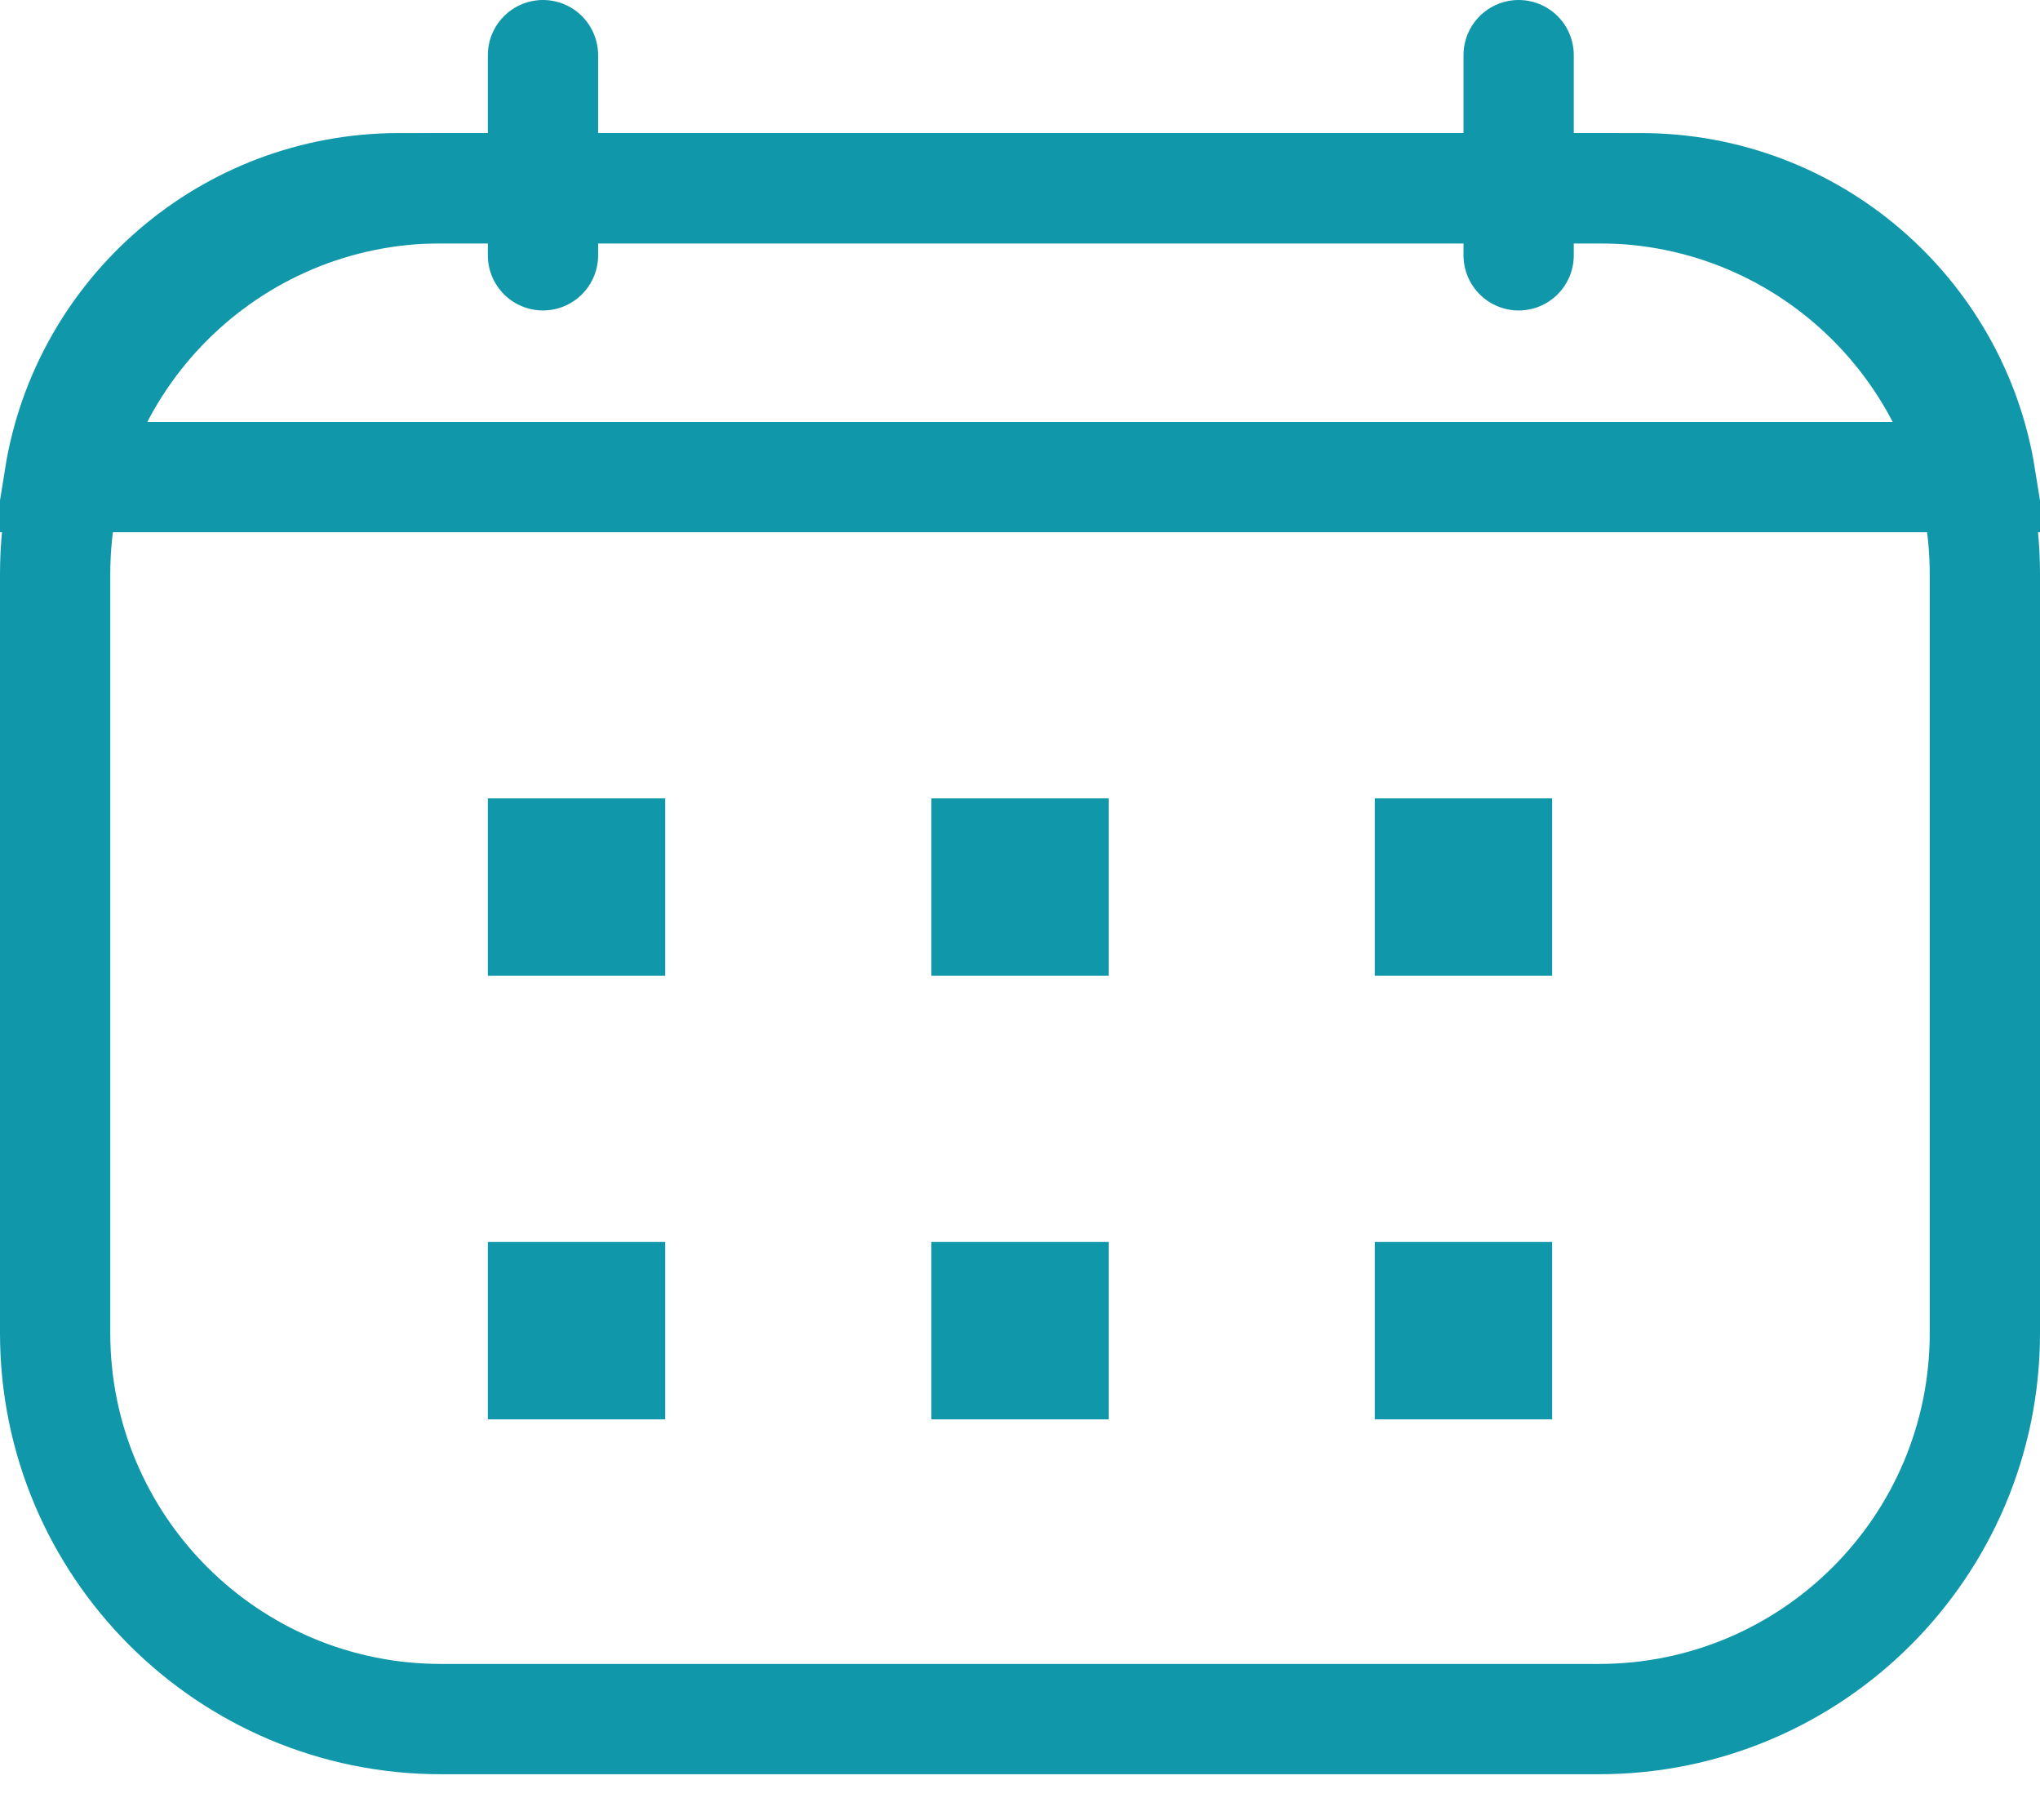
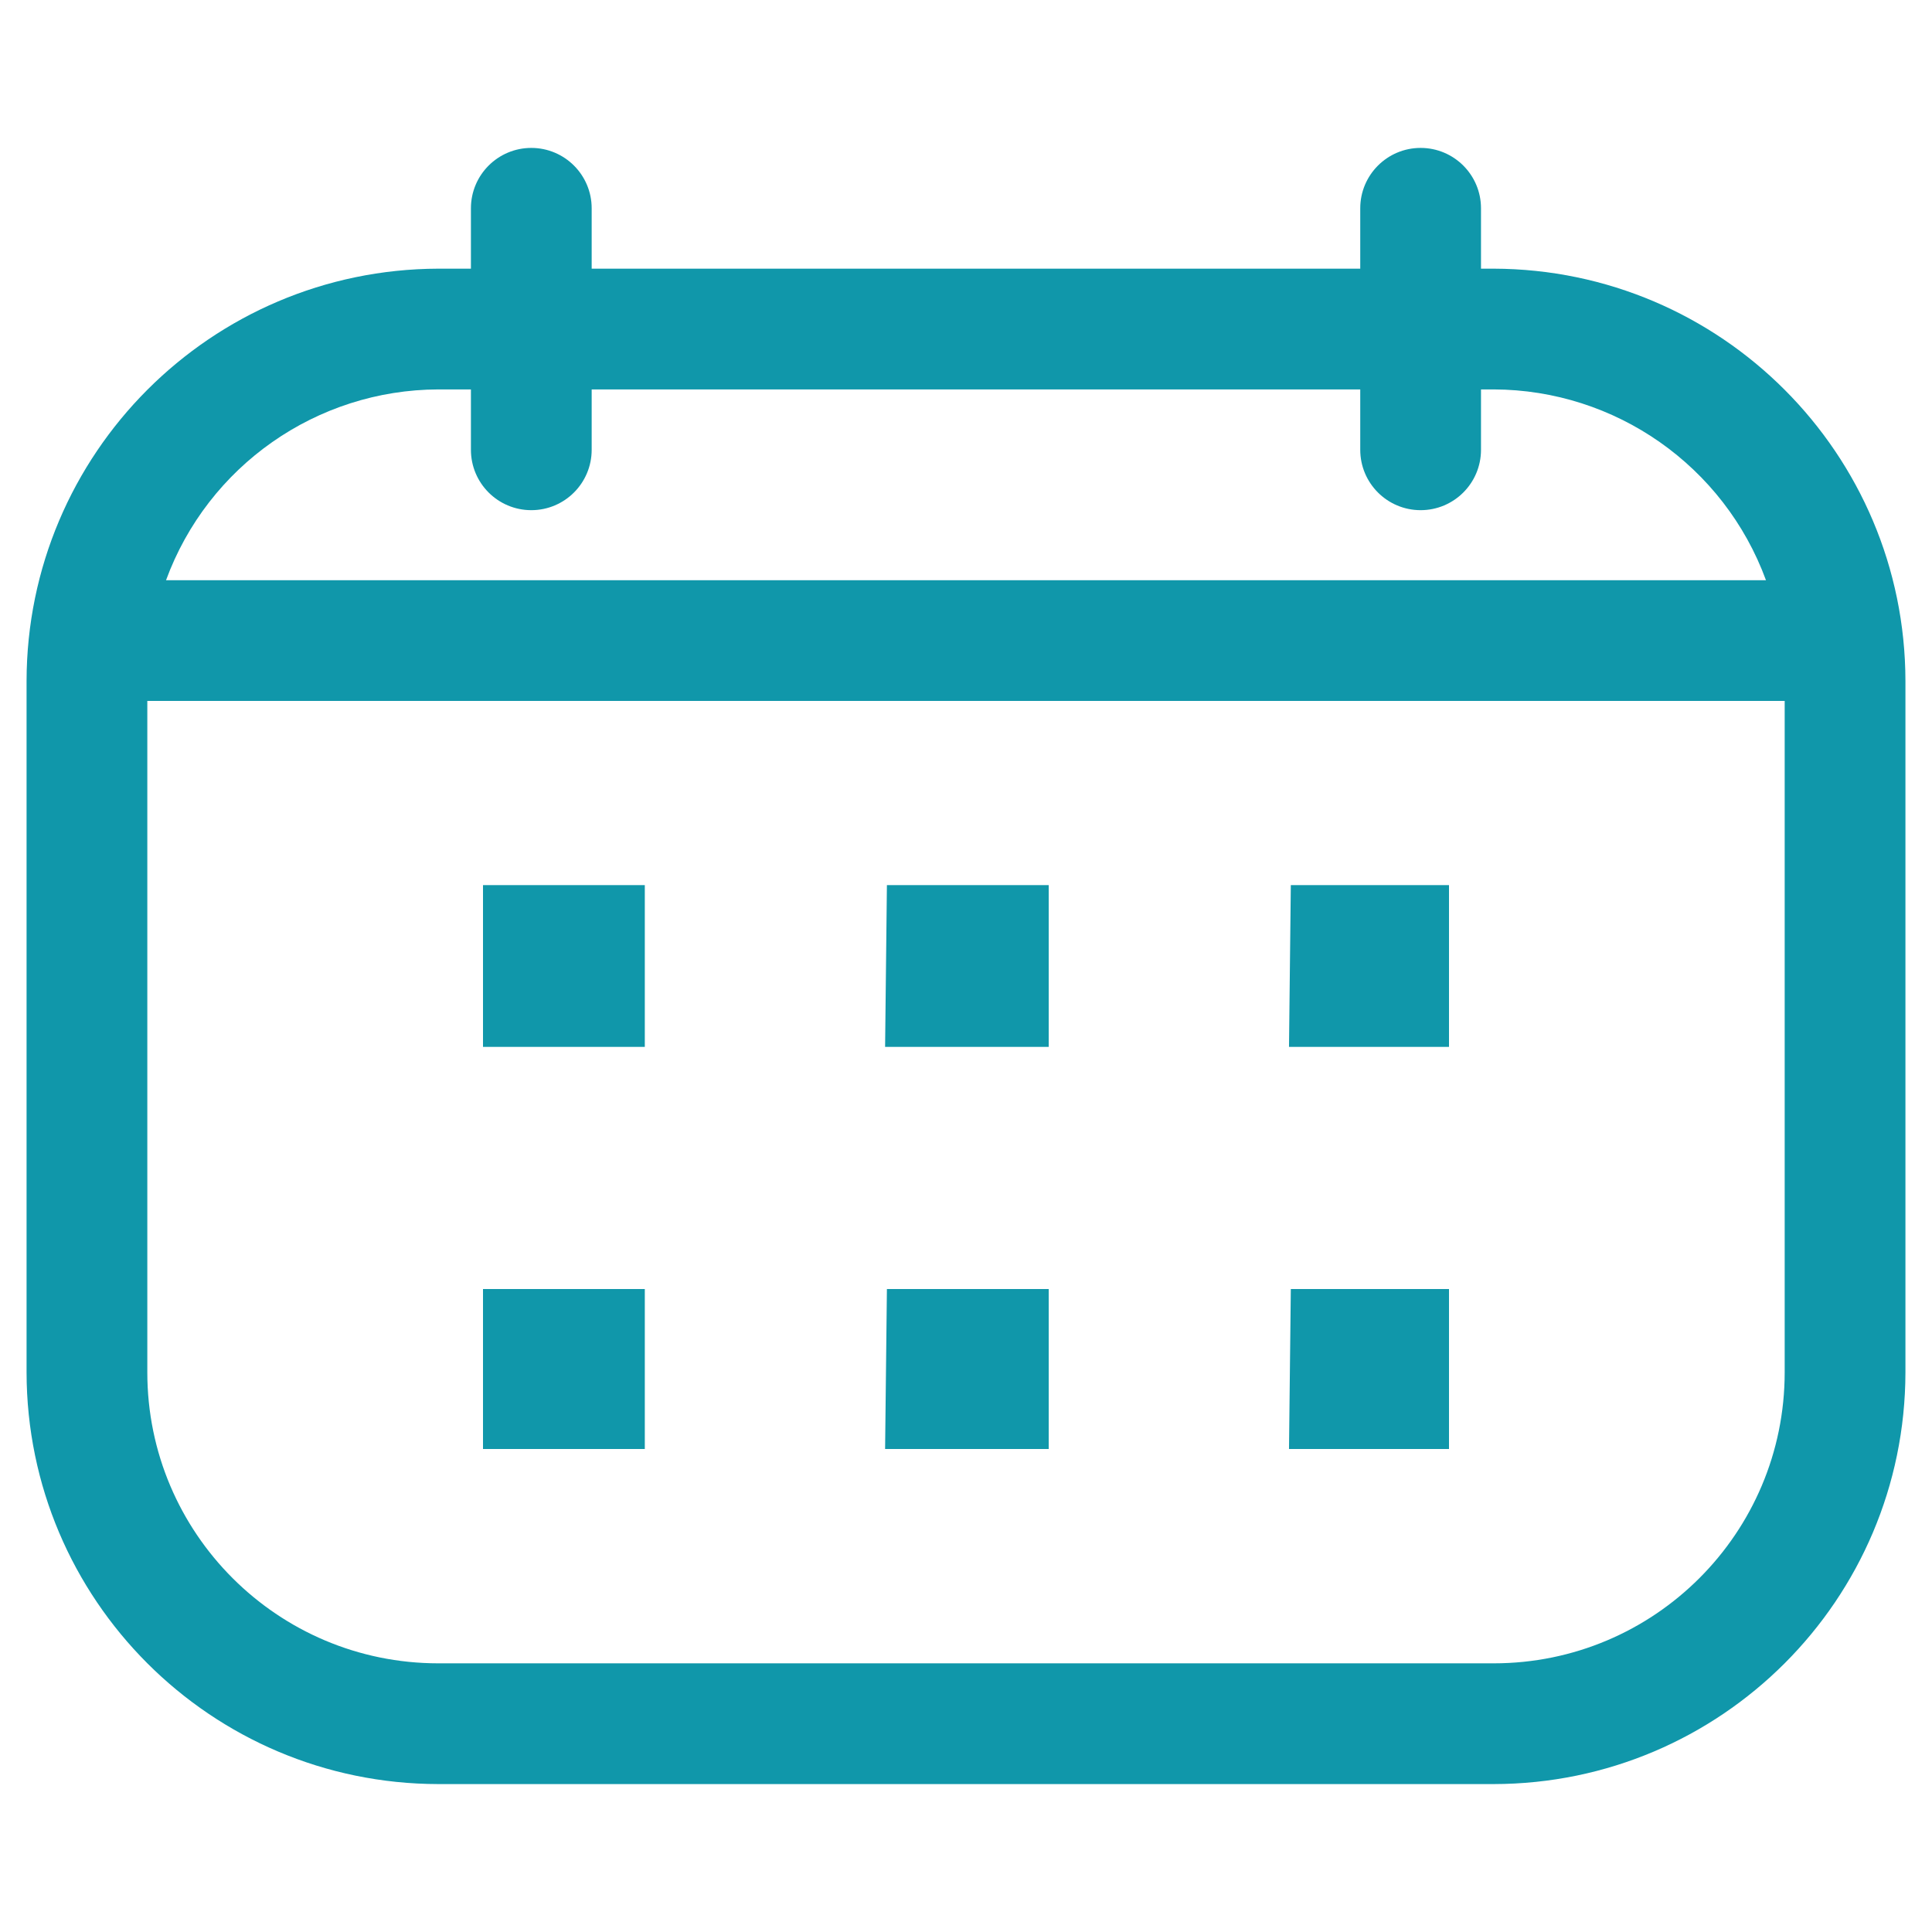
- <svg xmlns="http://www.w3.org/2000/svg" width="37" height="33" viewBox="0 0 37 33" fill="none">
-   <rect x="1" y="3.413" width="35" height="27.761" rx="7" stroke="#1097AA" stroke-width="2" />
-   <path d="M1.08 8.652C1.558 5.682 4.134 3.413 7.239 3.413H29.761C32.866 3.413 35.442 5.682 35.92 8.652H1.08Z" stroke="#1097AA" stroke-width="2" />
-   <rect x="8.848" y="14.478" width="3.217" height="3.217" fill="#1097AA" />
-   <rect x="8.848" y="22.522" width="3.217" height="3.217" fill="#1097AA" />
-   <rect x="16.892" y="14.478" width="3.217" height="3.217" fill="#1097AA" />
-   <rect x="16.892" y="22.522" width="3.217" height="3.217" fill="#1097AA" />
-   <rect x="24.935" y="14.478" width="3.217" height="3.217" fill="#1097AA" />
-   <rect x="24.935" y="22.522" width="3.217" height="3.217" fill="#1097AA" />
-   <line x1="9.848" y1="1" x2="9.848" y2="4.63" stroke="#1097AA" stroke-width="2" stroke-linecap="round" />
-   <line x1="27.544" y1="1" x2="27.544" y2="4.63" stroke="#1097AA" stroke-width="2" stroke-linecap="round" />
+ <svg xmlns="http://www.w3.org/2000/svg" id="レイヤー_1" data-name="レイヤー 1" viewBox="0 0 32 32">
+   <defs>
+     <style>.cls-1{fill:#1097aa;}</style>
+   </defs>
+   <path class="cls-1" d="M24.74,4.45h-.21v-1a1,1,0,1,0-2,0v1H9.8v-1a1,1,0,0,0-2,0v1H7.26A6.84,6.84,0,0,0,.44,11.28V22.73a6.83,6.83,0,0,0,6.82,6.82H24.74a6.83,6.83,0,0,0,6.82-6.82V11.28A6.84,6.84,0,0,0,24.74,4.45Zm-17.48,2H7.8v1a1,1,0,1,0,2,0v-1H22.53v1a1,1,0,1,0,2,0v-1h.21a4.82,4.82,0,0,1,4.51,3.16H2.75A4.82,4.82,0,0,1,7.26,6.45Zm17.48,21.1H7.26a4.82,4.82,0,0,1-4.82-4.82V11.61H29.56V22.73A4.82,4.82,0,0,1,24.74,27.55ZM8,14.66h2.68v2.68H8Zm0,6.69h2.68V24H8Zm6.69-6.69h2.68v2.68H14.66Zm0,6.69h2.68V24H14.66Zm6.69-6.69H24v2.68H21.35Zm0,6.69H24V24H21.35Z" />
</svg>
